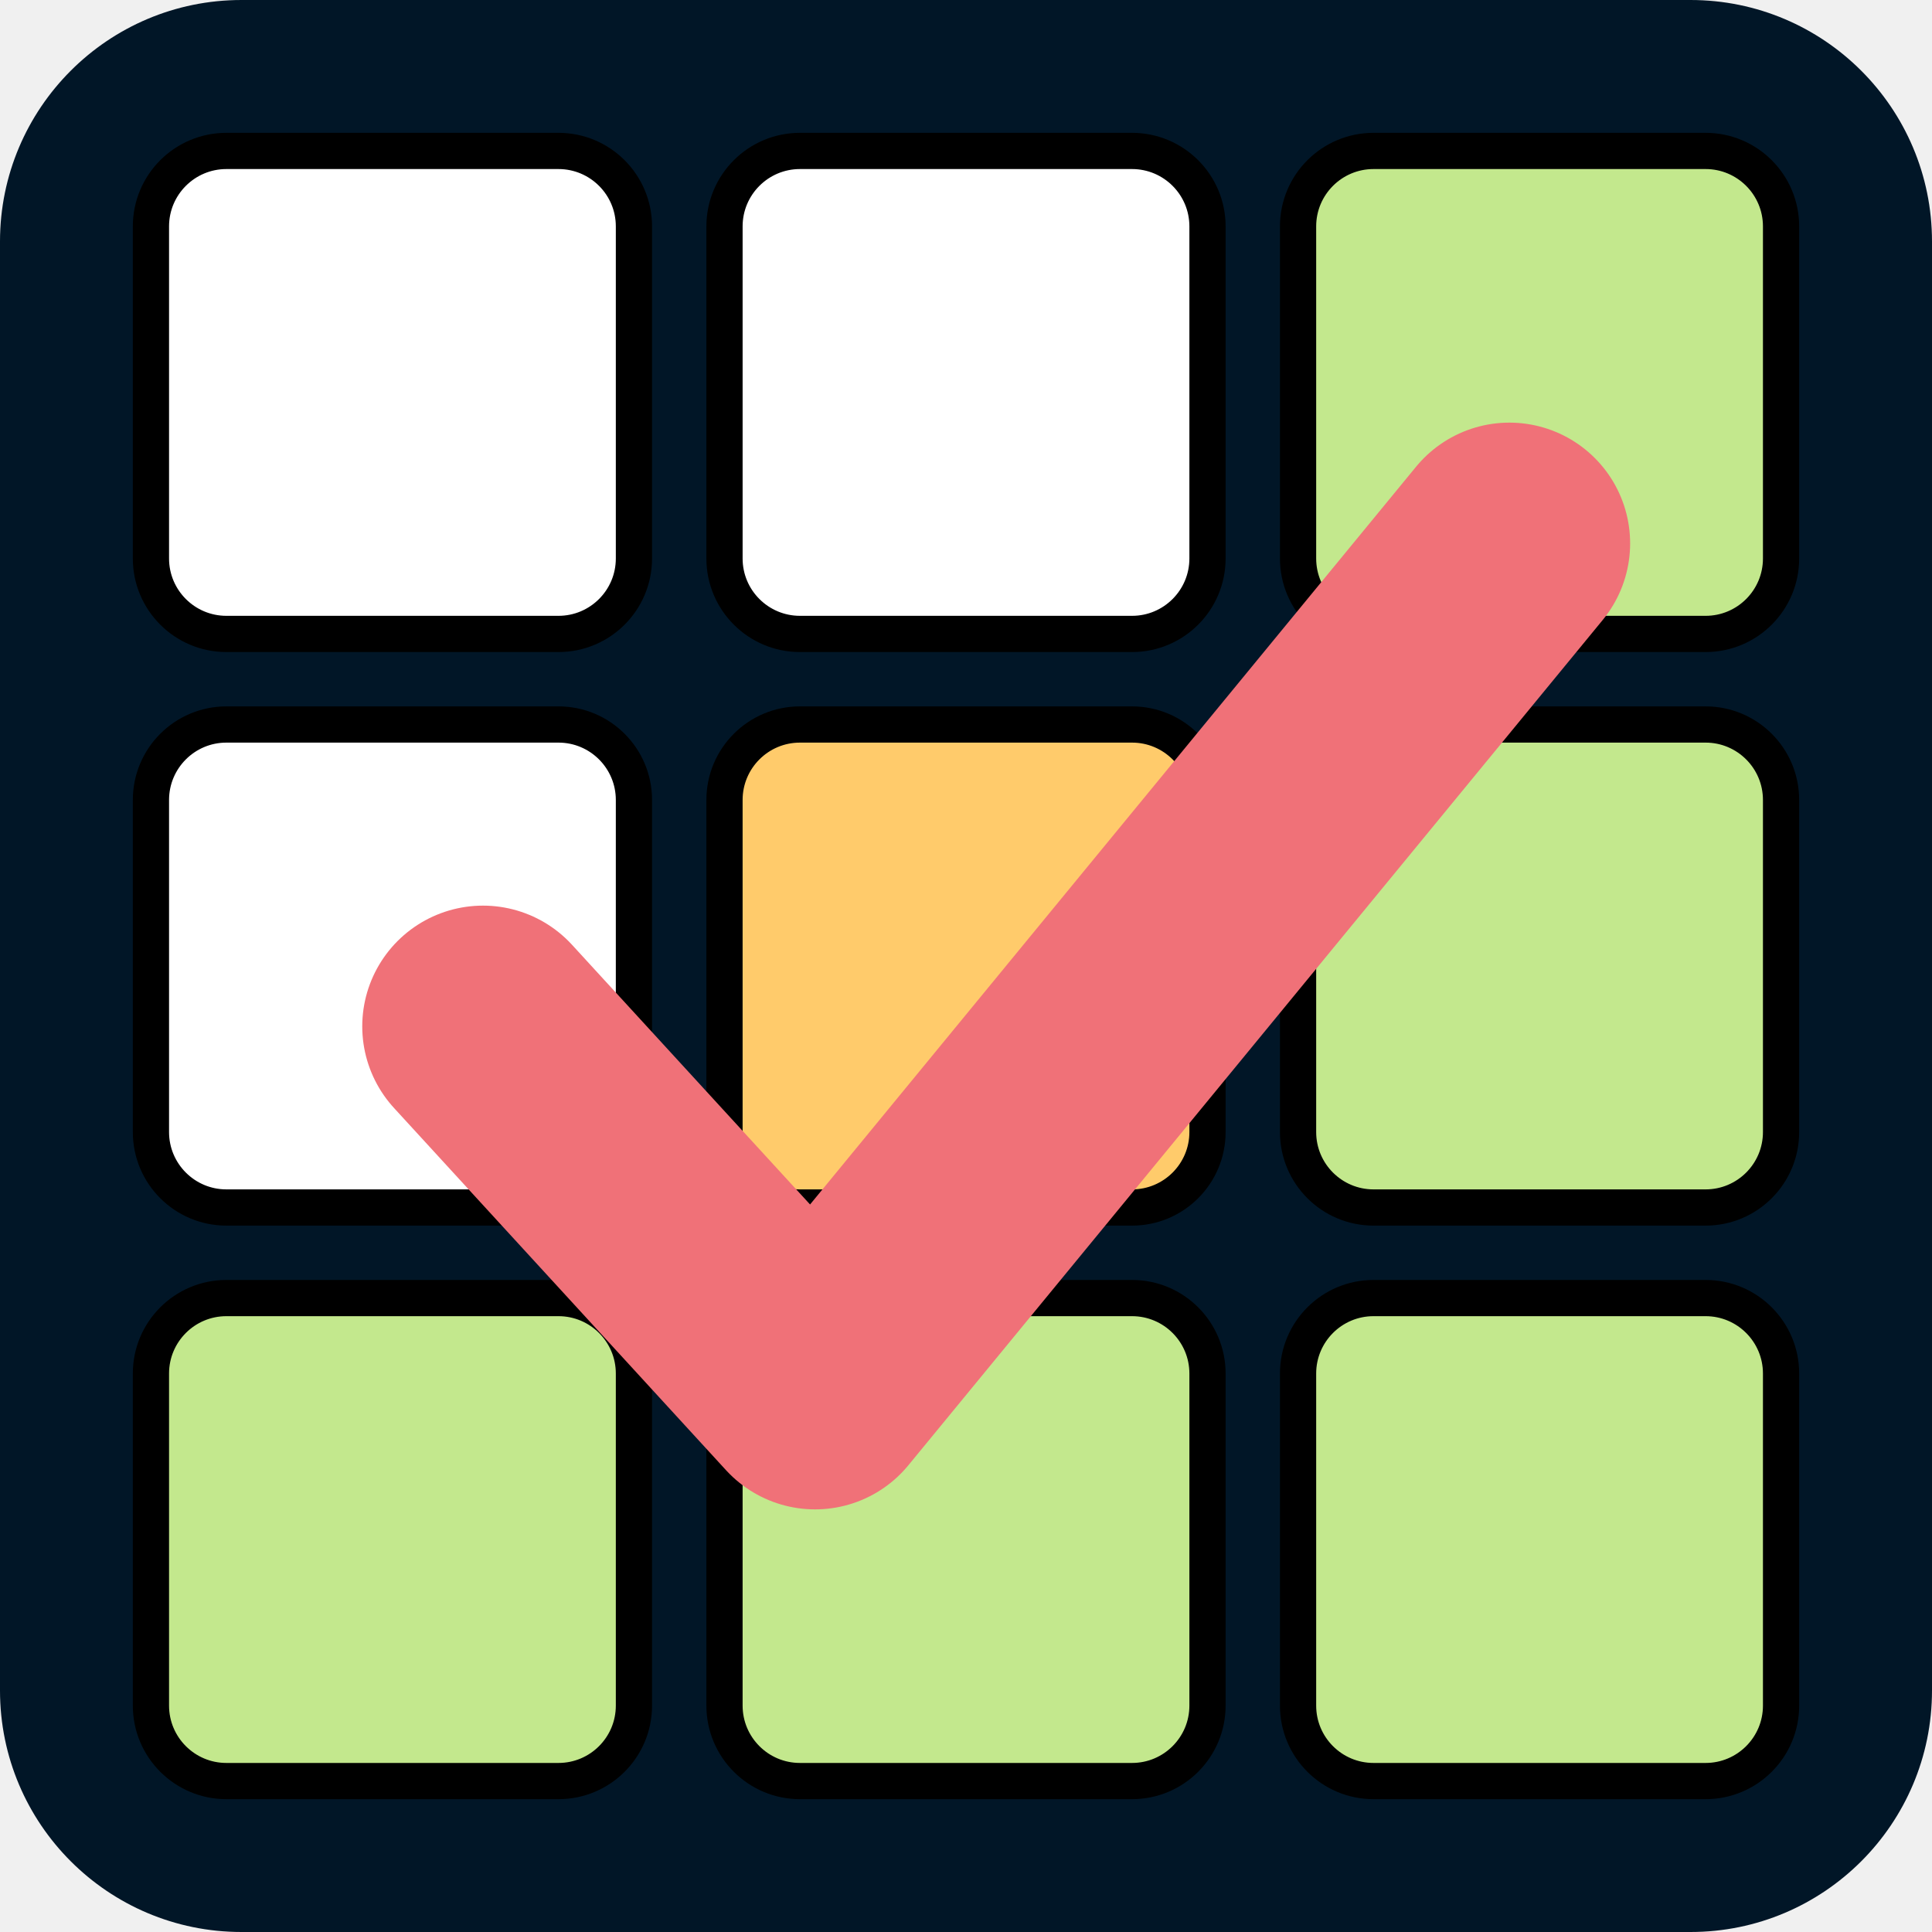
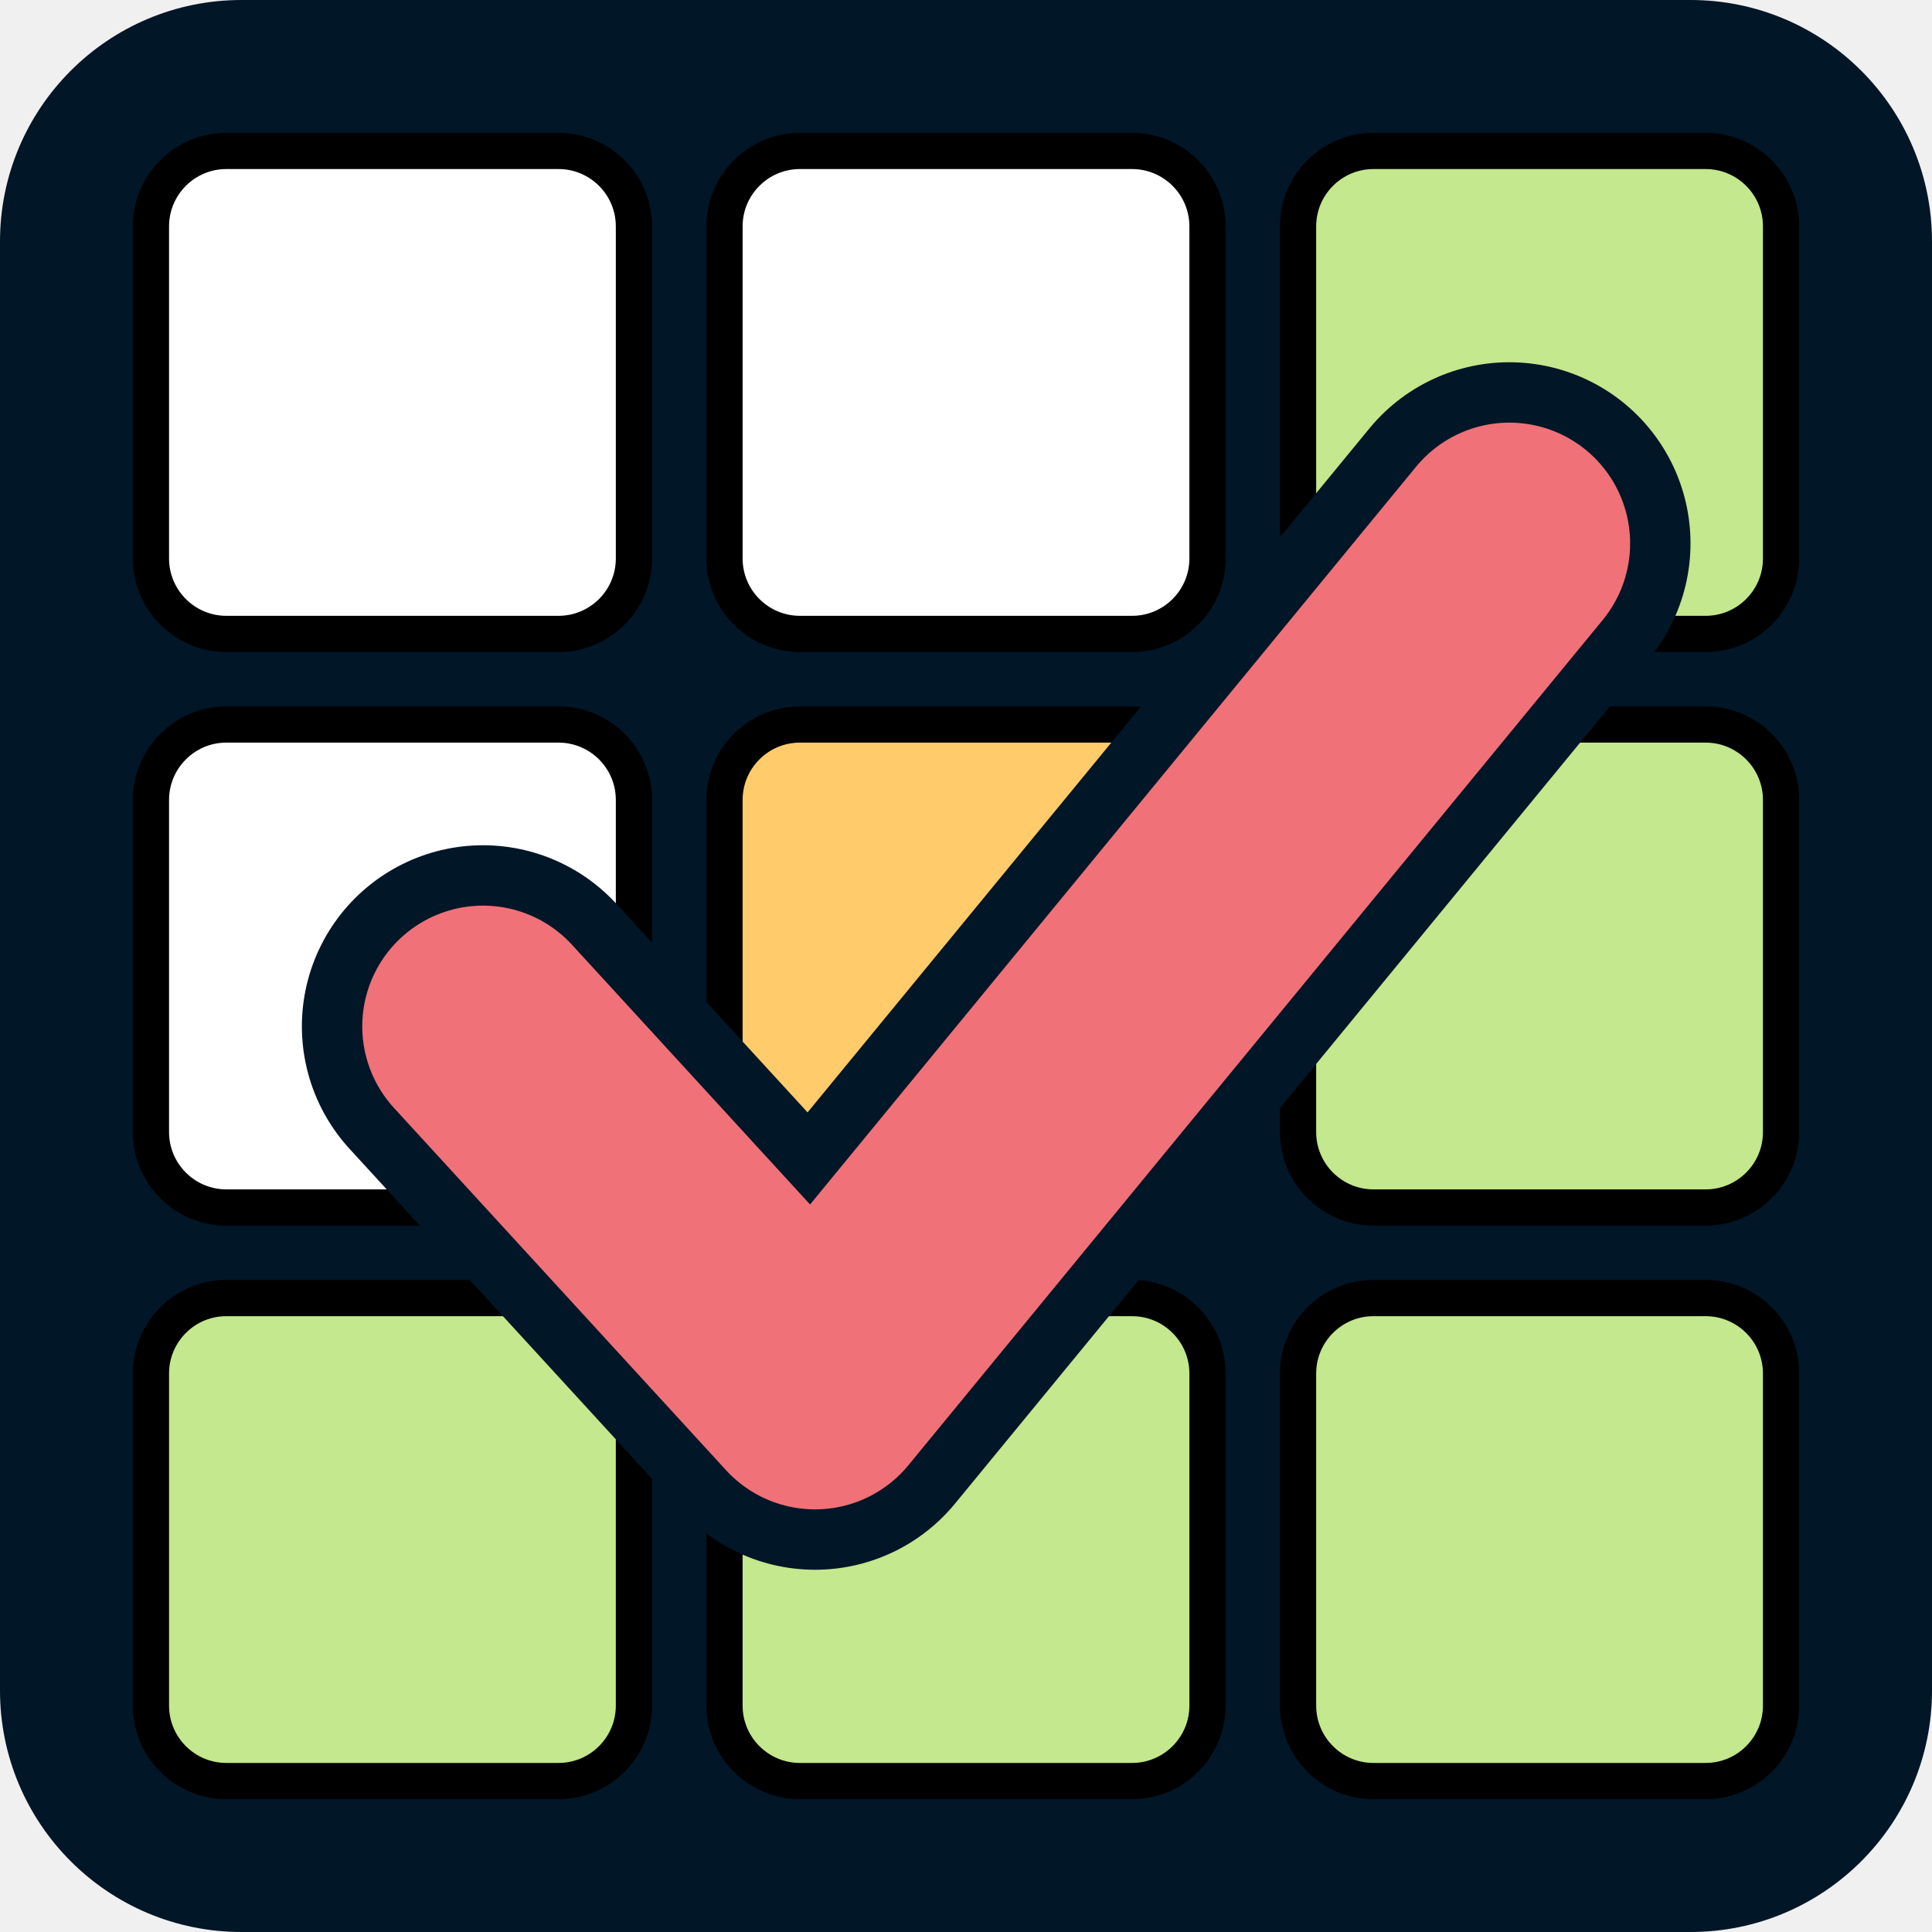
<svg xmlns="http://www.w3.org/2000/svg" viewBox="0 0 64 64">
  <rect width="64" height="64" rx="8" fill="#011627" />
  <rect x="5" y="5" width="16" height="16" rx="2.5" fill="#FFFFFF" stroke="#000" stroke-width="1.2" />
  <rect x="24" y="5" width="16" height="16" rx="2.5" fill="#FFFFFF" stroke="#000" stroke-width="1.2" />
  <rect x="43" y="5" width="16" height="16" rx="2.5" fill="#C3E88D" stroke="#000" stroke-width="1.2" />
  <rect x="5" y="24" width="16" height="16" rx="2.5" fill="#FFFFFF" stroke="#000" stroke-width="1.2" />
  <rect x="24" y="24" width="16" height="16" rx="2.5" fill="#FFCB6B" stroke="#000" stroke-width="1.2" />
  <rect x="43" y="24" width="16" height="16" rx="2.5" fill="#C3E88D" stroke="#000" stroke-width="1.2" />
  <rect x="5" y="43" width="16" height="16" rx="2.5" fill="#C3E88D" stroke="#000" stroke-width="1.2" />
  <rect x="24" y="43" width="16" height="16" rx="2.5" fill="#C3E88D" stroke="#000" stroke-width="1.2" />
  <rect x="43" y="43" width="16" height="16" rx="2.5" fill="#C3E88D" stroke="#000" stroke-width="1.2" />
+   <polyline points="16,34 27,46 50,18" fill="none" stroke="#011627" stroke-width="12" stroke-linecap="round" stroke-linejoin="round" />
  <polyline points="16,34 27,46 50,18" fill="none" stroke="#F07178" stroke-width="8" stroke-linecap="round" stroke-linejoin="round" />
</svg>
